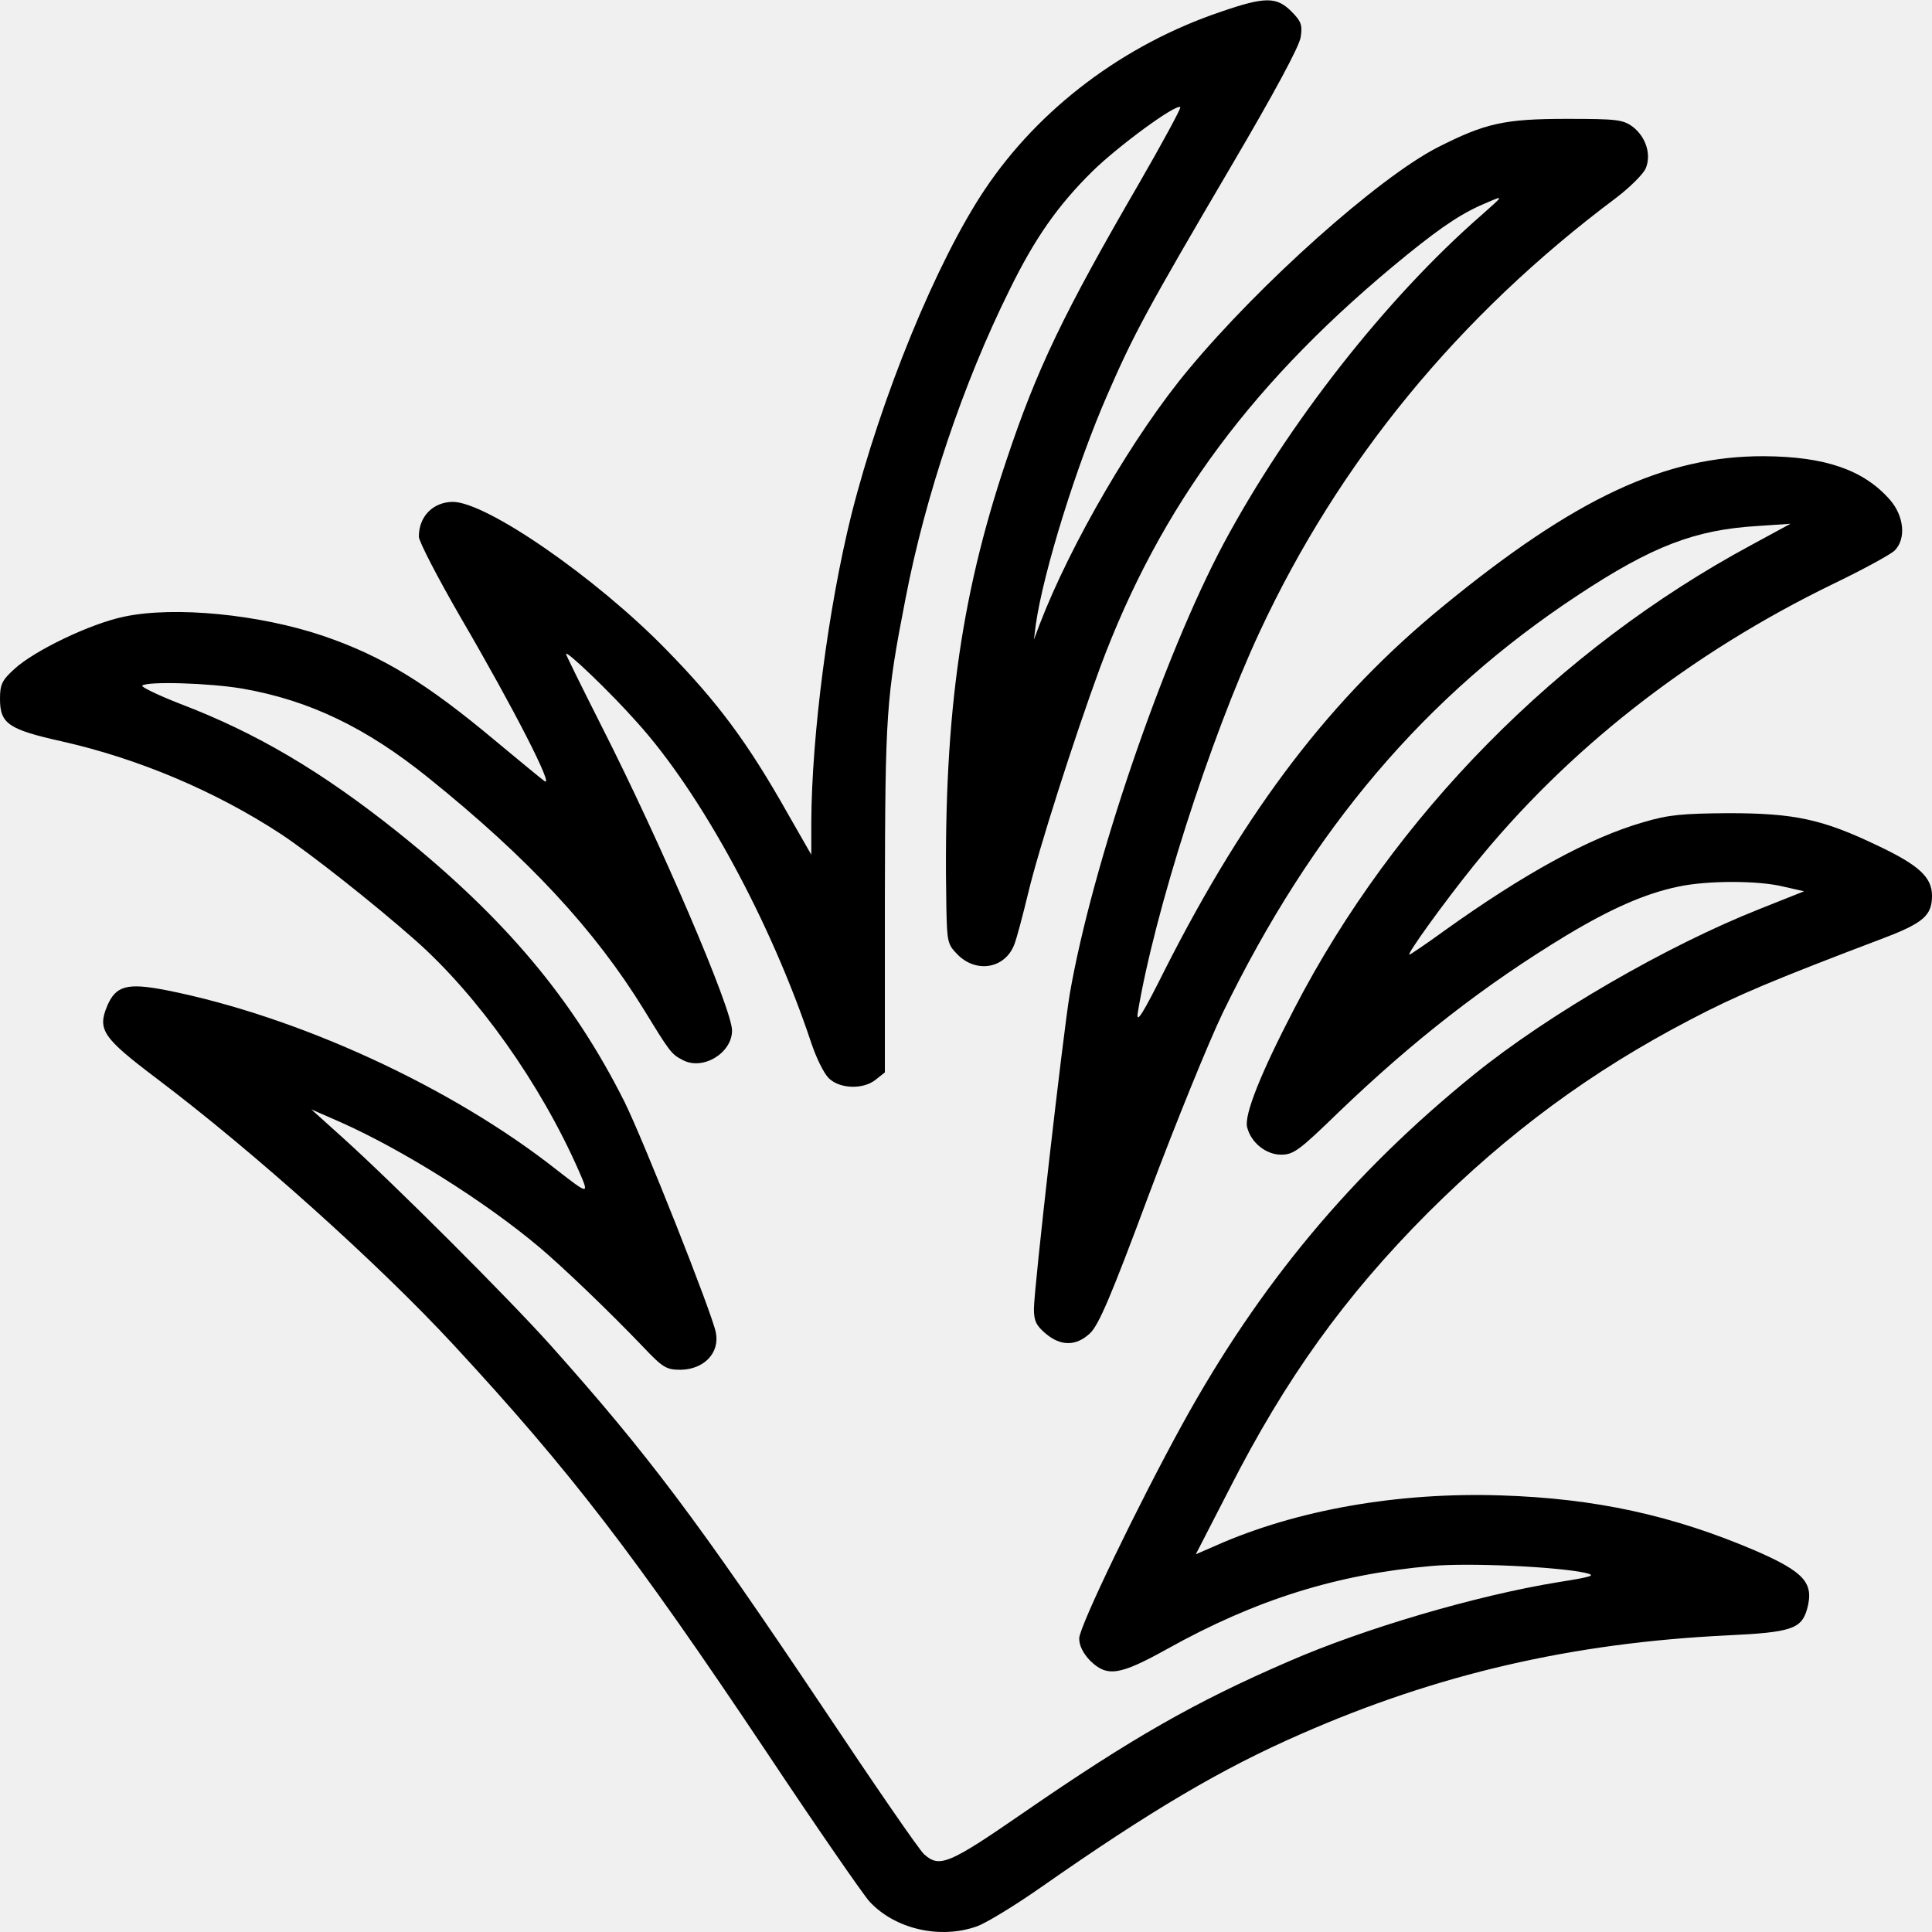
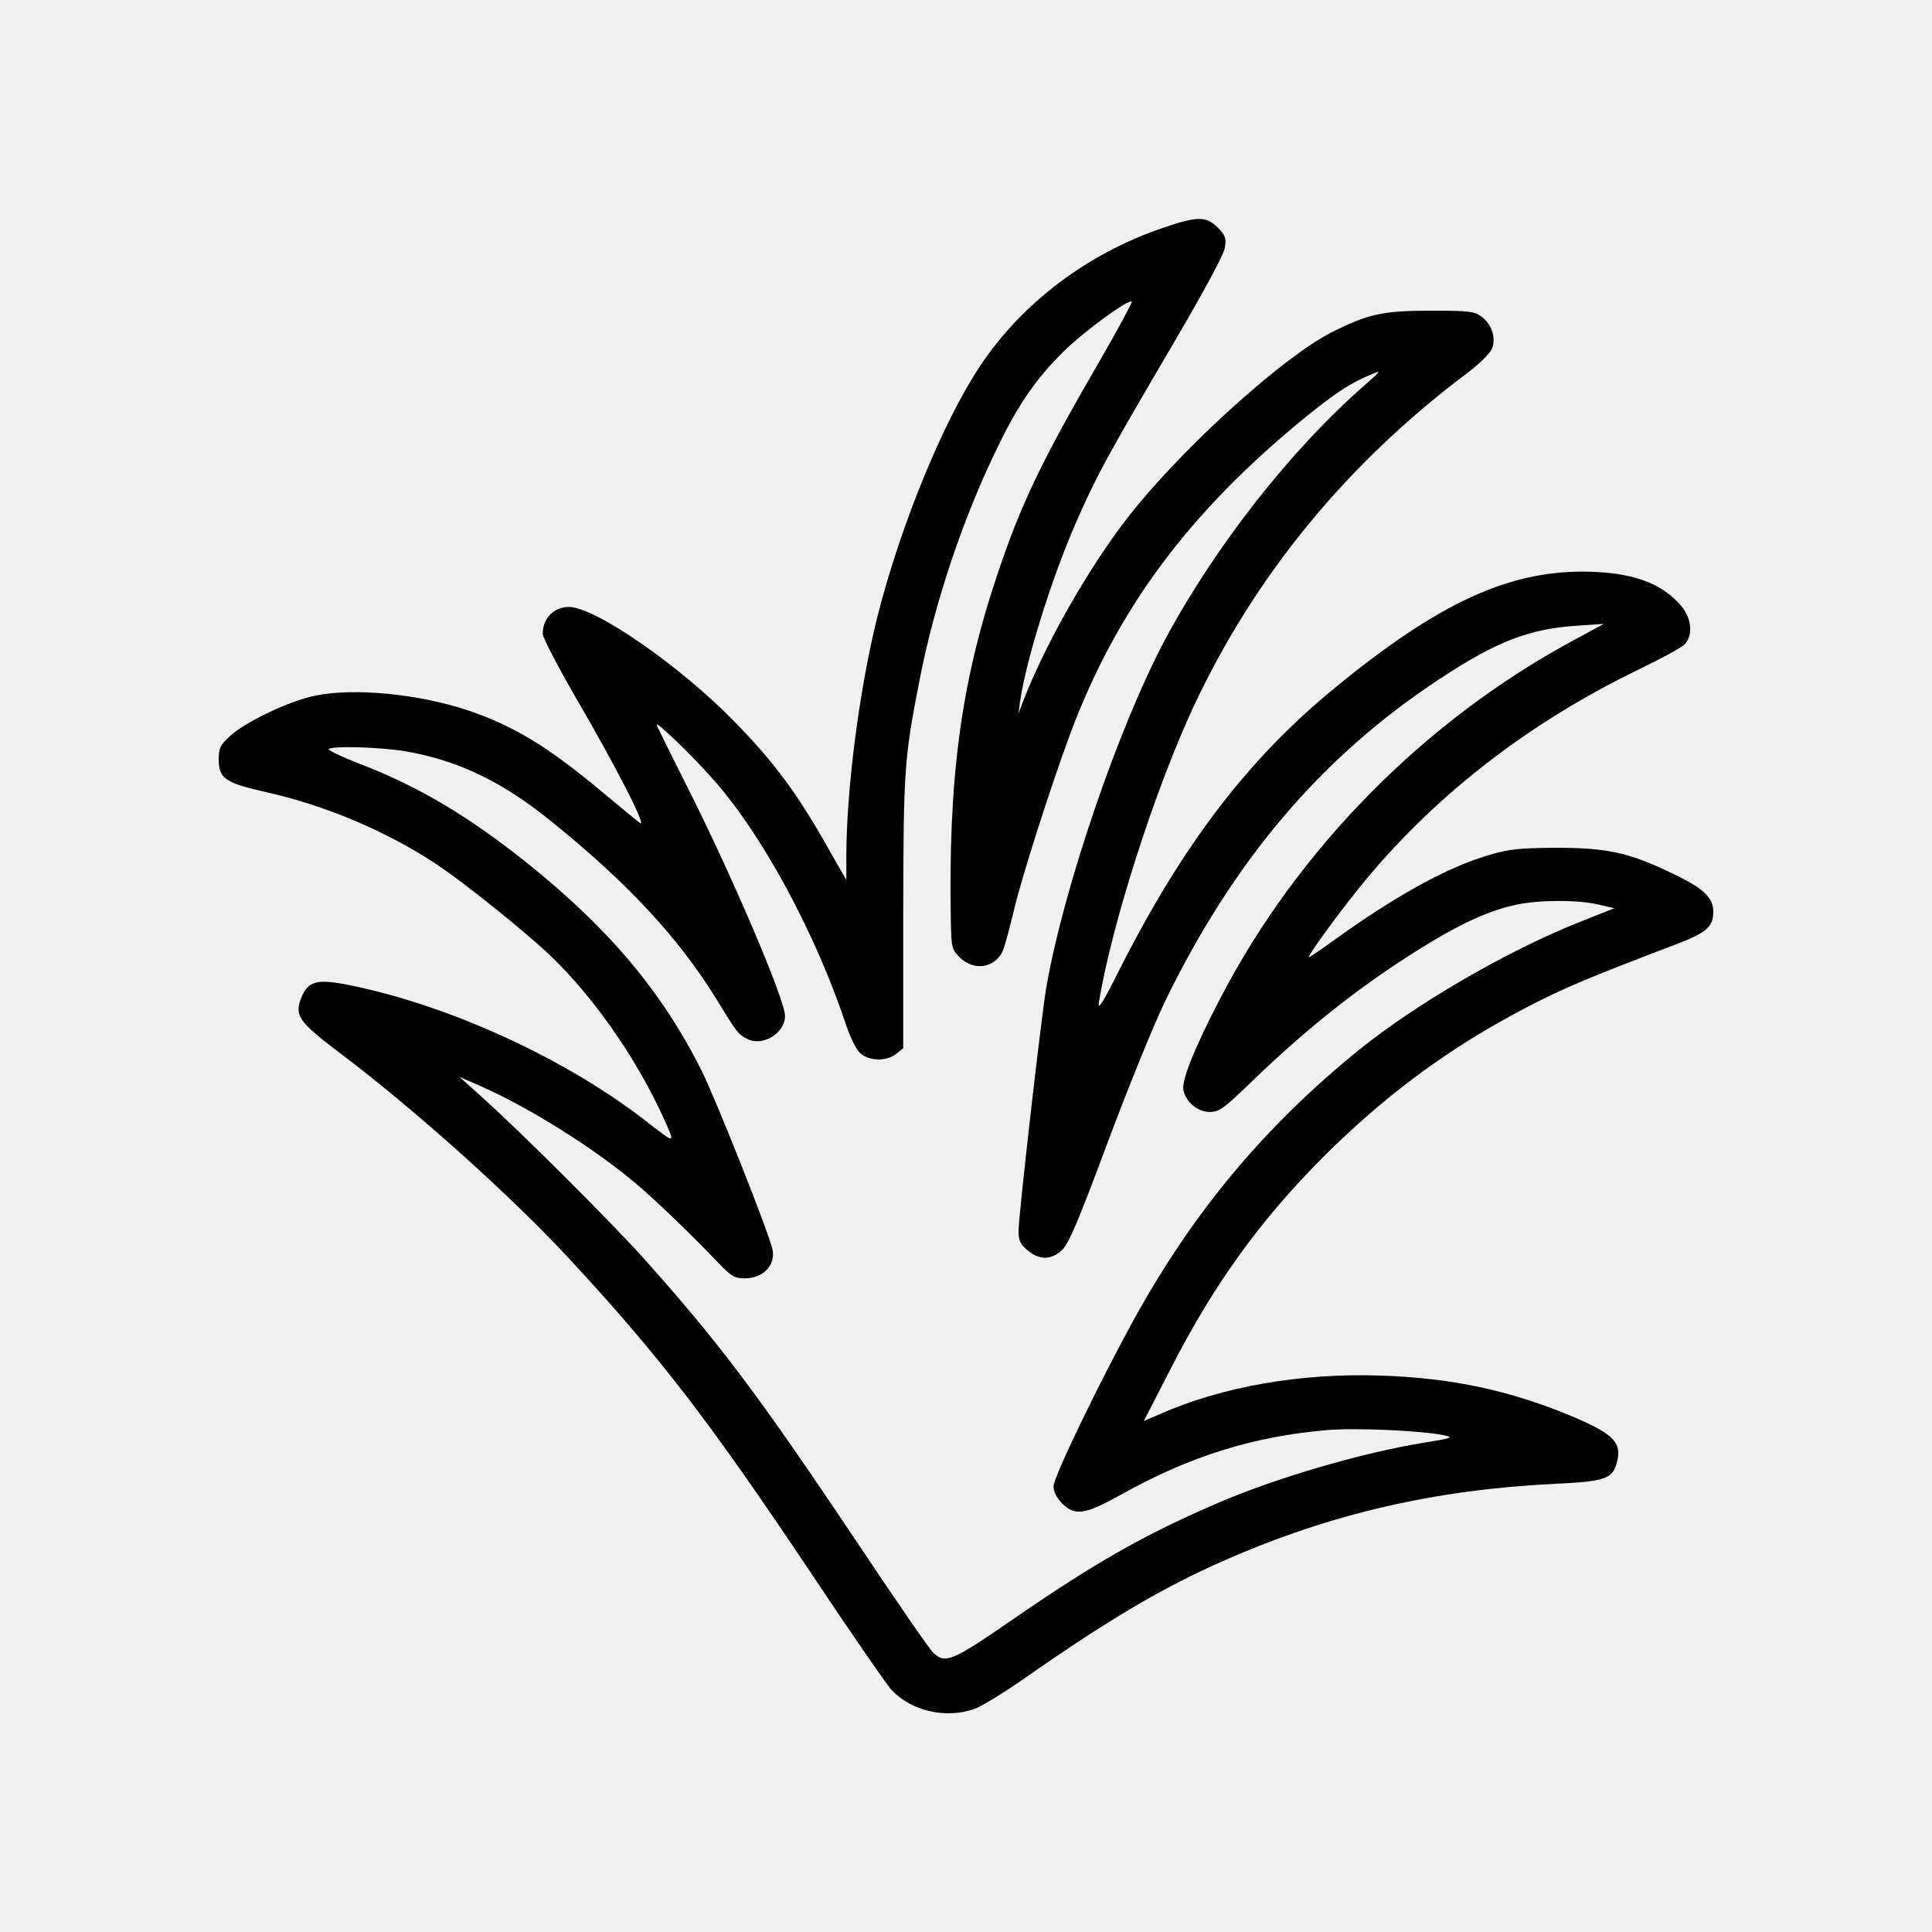
- <svg xmlns="http://www.w3.org/2000/svg" width="512" height="512" viewBox="0 0 512 512" fill="none">
-   <g clip-path="url(#clip0_2003_9)">
-     <path d="M323.6 3.1C297.8 11.8 275.4 28.7 261 50.2C248.2 69.3 233.5 105.2 225.6 136.5C219.5 161.1 215.1 194.8 215 218V226.5L208.7 215.5C198.1 196.7 190.2 186.1 176.6 172.2C158.1 153.2 128.8 132.9 119.9 133C114.7 133.1 111 136.9 111 142.2C111 143.5 116 153.1 122 163.5C136.3 188 147 209 144.3 207C143.2 206.2 137.4 201.4 131.5 196.5C113 181 101.4 173.9 85.6 168.5C68.7 162.8 46.3 160.6 33 163.4C24.1 165.2 9.1 172.4 3.8 177.3C0.5 180.3 0 181.4 0 185.2C0 191.8 2.2 193.3 16.5 196.5C36.5 201 57 209.6 74.4 221C82 226 98.9 239.3 110.1 249.2C126.6 263.8 143.2 287.1 153.4 310.3C156.2 316.7 156.1 316.7 147.5 310C119.6 288 78.9 269.3 44 262.4C33.7 260.4 30.7 261.2 28.4 266.6C25.8 272.9 27.2 275 41.5 285.8C67.2 305.2 100.2 334.8 120.2 356.4C151.2 389.9 168.1 411.9 203 464.1C216.3 484.1 228.7 502 230.4 503.9C237.1 511.2 249.1 514 258.9 510.5C261.2 509.7 268.8 505.1 275.8 500.2C305.1 479.7 323.8 468.7 344.6 459.6C381 443.6 416.7 435.4 457.6 433.4C474.7 432.6 477.4 431.7 478.9 426.4C480.8 419.5 478.2 416.6 465.1 410.9C443.3 401.6 422.9 397.1 397.8 396.3C370.6 395.4 343.6 400.1 322.2 409.6L316.9 411.9L325.7 394.8C340.7 365.3 356.4 343.5 378.4 321.4C399.9 300 421.7 283.9 448 270.2C460.2 263.8 469.7 259.8 499.2 248.6C509.7 244.6 512 242.6 512 237.4C512 232.5 508.6 229.3 497.6 224.1C483 217.1 475.6 215.5 458 215.5C445.8 215.6 442.2 215.9 435.5 217.9C421.2 222 403.8 231.6 382.7 246.7C377.9 250.2 373.7 253 373.5 253C372.7 253 382.5 239.4 390.3 229.7C415.2 198.7 447.8 173.2 485.9 154.7C493.8 150.9 501.1 146.9 502.1 145.9C505.2 142.8 504.6 136.8 500.9 132.5C493.9 124.5 483.7 121 467.5 120.9C441.4 120.8 417.5 131.9 382.5 160.6C352.9 184.8 330.5 214 308.7 257C302.9 268.6 301.1 271.5 301.5 268.5C305.9 241.8 320.6 195.9 333.8 167.5C354.8 122.4 386.5 83.7 428.2 52.5C431.9 49.7 435.4 46.2 436.1 44.7C437.7 41 436.2 36.3 432.7 33.6C430.1 31.7 428.5 31.5 415.2 31.5C398.5 31.5 393.5 32.7 380.9 39.1C365.2 47.2 333.9 75.1 314.9 98C300.7 115 283.8 143.9 275.5 165.5L274 169.5L274.5 165.5C276.5 151.5 285.3 123.2 293.6 104.3C300.4 88.7 303.8 82.3 326.3 44C337.7 24.6 344.4 12.2 344.7 9.8C345.2 6.6 344.8 5.6 342.2 3C338.3 -0.9 335.2 -0.9 323.6 3.1ZM301.8 48.7C281.9 83 274.8 97.7 266.7 122C254.2 159.2 249.9 191.9 250.8 240.8C251 249.7 251.1 250.3 253.9 253.1C258.9 258 266.4 256.6 268.8 250.3C269.4 248.8 271 242.8 272.4 237C275.1 225.5 284.8 195.2 291.5 177C307.5 133.9 332.4 100.4 372.9 67.5C382.8 59.5 387.9 56.2 394.5 53.5C398.5 51.8 398.5 51.8 392.5 57.1C367.3 79.1 341.3 112.3 324.3 144C308.3 174 289.4 229.3 283.5 263.4C281.7 274.2 274 341.5 274 346.9C274 350 274.6 351.3 277.1 353.4C281.1 356.8 285.2 356.8 288.9 353.3C291.2 351.1 294.5 343.4 304.5 316.5C311.5 297.8 320.3 276.2 324 268.5C347.7 219.7 377.8 184.3 418.2 157.7C437.9 144.7 449.2 140.4 465.7 139.4L474.5 138.8L464 144.5C413 172 369.5 216.1 343 267.3C334 284.6 329.7 295.5 330.5 298.7C331.5 302.8 335.5 306 339.5 306C342.8 306 344.3 304.9 354.8 294.7C374.5 275.8 393.3 261.1 415.1 247.9C426.9 240.8 436 236.8 444.6 235C452.3 233.3 466.1 233.3 472.8 235L478.1 236.2L466.3 240.9C441.8 250.6 410.5 268.7 390.7 284.7C358.2 311 333.7 340.4 313.3 377.5C301.6 398.8 286 431.1 286 434.2C286 436.1 287 438.1 288.9 440.1C293.4 444.5 296.7 444 309.3 437C332.8 423.9 354.3 417.2 379.4 415C389.3 414.1 412.6 415.2 420 416.8C423.1 417.5 422.3 417.8 412.9 419.3C391.3 422.8 361.4 431.6 341.5 440.3C316.7 451 299.8 460.7 271.5 480.2C251.5 494 249 495.1 244.9 491.4C243.7 490.4 231.6 472.8 218 452.4C184.7 402.7 171.7 385.4 145.9 356.5C134.8 344.1 104.5 313.8 90.5 301.2L82.5 294L90.5 297.5C106.8 304.8 128.4 318.3 142.9 330.5C149.2 335.8 161.5 347.6 170.4 356.9C175.7 362.5 176.6 363 180.4 363C186.6 362.9 190.8 358.5 189.7 353.1C188.6 347.7 170.5 302.1 165.5 292C151.8 264.7 133.8 243.3 105.5 220.6C85.2 204.4 67.9 194.2 47.7 186.5C41.8 184.2 37.3 182 37.7 181.7C38.9 180.5 55.6 181 64.3 182.5C82 185.6 97 192.8 113.5 206.1C140.1 227.5 157.6 246.4 170.6 267.5C177.4 278.6 177.9 279.4 180.9 280.9C186.2 283.8 194 279.1 194 273.1C194 267.4 175.2 223.5 159.3 192.2C154.2 182.1 150 173.6 150 173.3C150 172.2 161.8 183.5 168.8 191.4C185.8 210.2 204.3 244.3 215 276.4C216.3 280.3 218.3 284.4 219.6 285.7C222.5 288.6 228.8 288.8 232.1 286.1L234.5 284.2V237.8C234.6 189 234.8 185.1 240 158.5C245.2 131.5 255.2 101.7 267.5 76.9C274.2 63.2 280.3 54.5 289.4 45.5C296.2 38.8 311.7 27.4 312.8 28.4C313 28.7 308.1 37.8 301.8 48.7Z" fill="black" />
+ <svg xmlns="http://www.w3.org/2000/svg" width="53" height="53" viewBox="0 0 53 53" fill="none">
+   <g clip-path="url(#clip0_2004_12)">
+     <path d="M31.913 6.248C29.847 6.945 28.053 8.298 26.9 10.02C25.875 11.55 24.698 14.424 24.066 16.931C23.577 18.901 23.225 21.599 23.217 23.457V24.138L22.712 23.257C21.863 21.751 21.231 20.903 20.142 19.79C18.66 18.268 16.314 16.642 15.601 16.65C15.185 16.658 14.889 16.963 14.889 17.387C14.889 17.491 15.289 18.26 15.77 19.093C16.915 21.055 17.771 22.736 17.555 22.576C17.467 22.512 17.003 22.128 16.53 21.735C15.049 20.494 14.12 19.926 12.855 19.493C11.501 19.037 9.708 18.861 8.643 19.085C7.93 19.229 6.729 19.805 6.304 20.198C6.04 20.438 6 20.526 6 20.831C6 21.359 6.176 21.479 7.321 21.735C8.923 22.096 10.565 22.784 11.958 23.697C12.566 24.098 13.92 25.163 14.817 25.956C16.138 27.125 17.467 28.991 18.284 30.848C18.508 31.361 18.5 31.361 17.811 30.824C15.577 29.062 12.318 27.565 9.523 27.012C8.699 26.852 8.458 26.916 8.274 27.349C8.066 27.853 8.178 28.021 9.323 28.886C11.381 30.44 14.024 32.81 15.625 34.54C18.108 37.222 19.461 38.984 22.256 43.164C23.321 44.766 24.314 46.199 24.45 46.351C24.986 46.936 25.948 47.16 26.732 46.88C26.916 46.816 27.525 46.447 28.085 46.055C30.432 44.413 31.929 43.533 33.595 42.804C36.51 41.523 39.369 40.866 42.644 40.706C44.013 40.642 44.229 40.57 44.349 40.145C44.502 39.593 44.293 39.361 43.244 38.904C41.499 38.159 39.865 37.799 37.855 37.735C35.677 37.663 33.515 38.039 31.801 38.8L31.377 38.984L32.081 37.615C33.283 35.253 34.54 33.507 36.302 31.737C38.023 30.023 39.769 28.734 41.875 27.637C42.852 27.125 43.613 26.804 45.975 25.907C46.816 25.587 47 25.427 47 25.011C47 24.618 46.728 24.362 45.847 23.946C44.678 23.385 44.085 23.257 42.676 23.257C41.699 23.265 41.41 23.289 40.874 23.449C39.729 23.777 38.336 24.546 36.646 25.755C36.261 26.036 35.925 26.26 35.909 26.26C35.845 26.26 36.63 25.171 37.255 24.394C39.248 21.912 41.859 19.87 44.91 18.388C45.543 18.084 46.127 17.764 46.207 17.683C46.456 17.435 46.407 16.955 46.111 16.61C45.551 15.97 44.734 15.69 43.437 15.681C41.346 15.674 39.433 16.562 36.63 18.861C34.26 20.799 32.466 23.137 30.72 26.58C30.256 27.509 30.111 27.741 30.144 27.501C30.496 25.363 31.673 21.687 32.73 19.413C34.412 15.802 36.95 12.703 40.289 10.204C40.586 9.98 40.866 9.7 40.922 9.58C41.05 9.283 40.93 8.907 40.65 8.691C40.442 8.539 40.313 8.523 39.248 8.523C37.911 8.523 37.511 8.619 36.502 9.131C35.245 9.78 32.738 12.014 31.217 13.848C30.079 15.209 28.726 17.523 28.061 19.253L27.941 19.573L27.981 19.253C28.142 18.132 28.846 15.866 29.511 14.352C30.055 13.103 30.328 12.591 32.13 9.523C33.042 7.97 33.579 6.977 33.603 6.785C33.643 6.529 33.611 6.448 33.403 6.24C33.09 5.928 32.842 5.928 31.913 6.248ZM30.168 9.9C28.574 12.646 28.006 13.824 27.357 15.77C26.356 18.748 26.012 21.367 26.084 25.283C26.1 25.996 26.108 26.044 26.332 26.268C26.732 26.66 27.333 26.548 27.525 26.044C27.573 25.924 27.701 25.443 27.813 24.979C28.029 24.058 28.806 21.631 29.343 20.174C30.624 16.723 32.618 14.04 35.861 11.405C36.654 10.765 37.062 10.5 37.591 10.284C37.911 10.148 37.911 10.148 37.431 10.572C35.413 12.334 33.331 14.993 31.969 17.531C30.688 19.934 29.175 24.362 28.702 27.093C28.558 27.957 27.941 33.347 27.941 33.779C27.941 34.027 27.989 34.132 28.19 34.3C28.51 34.572 28.838 34.572 29.135 34.292C29.319 34.115 29.583 33.499 30.384 31.345C30.944 29.847 31.649 28.118 31.945 27.501C33.843 23.593 36.254 20.758 39.489 18.628C41.066 17.587 41.971 17.243 43.292 17.163L43.997 17.115L43.156 17.571C39.072 19.773 35.589 23.305 33.467 27.405C32.746 28.79 32.402 29.663 32.466 29.919C32.546 30.248 32.866 30.504 33.187 30.504C33.451 30.504 33.571 30.416 34.412 29.599C35.989 28.086 37.495 26.908 39.24 25.851C40.185 25.283 40.914 24.962 41.603 24.818C42.219 24.682 43.324 24.682 43.861 24.818L44.285 24.915L43.34 25.291C41.379 26.068 38.872 27.517 37.286 28.798C34.684 30.904 32.722 33.259 31.088 36.23C30.152 37.935 28.902 40.522 28.902 40.77C28.902 40.922 28.982 41.082 29.135 41.242C29.495 41.595 29.759 41.555 30.768 40.994C32.65 39.945 34.372 39.409 36.382 39.233C37.174 39.16 39.04 39.248 39.633 39.377C39.881 39.433 39.817 39.457 39.064 39.577C37.335 39.857 34.94 40.562 33.347 41.258C31.361 42.115 30.007 42.892 27.741 44.454C26.14 45.559 25.939 45.647 25.611 45.35C25.515 45.27 24.546 43.861 23.457 42.227C20.79 38.248 19.749 36.862 17.683 34.548C16.794 33.555 14.368 31.129 13.247 30.12L12.606 29.543L13.247 29.823C14.552 30.408 16.282 31.489 17.443 32.466C17.948 32.89 18.933 33.835 19.645 34.58C20.07 35.028 20.142 35.068 20.446 35.068C20.943 35.06 21.279 34.708 21.191 34.276C21.103 33.843 19.653 30.192 19.253 29.383C18.156 27.197 16.715 25.483 14.448 23.665C12.823 22.368 11.437 21.551 9.82 20.935C9.347 20.75 8.987 20.574 9.019 20.55C9.115 20.454 10.452 20.494 11.149 20.614C12.566 20.863 13.768 21.439 15.089 22.504C17.219 24.218 18.62 25.731 19.661 27.421C20.206 28.31 20.246 28.374 20.486 28.494C20.91 28.726 21.535 28.35 21.535 27.869C21.535 27.413 20.03 23.898 18.756 21.391C18.348 20.582 18.012 19.902 18.012 19.878C18.012 19.79 18.957 20.694 19.517 21.327C20.878 22.832 22.36 25.563 23.217 28.134C23.321 28.446 23.481 28.774 23.585 28.878C23.817 29.111 24.322 29.127 24.586 28.91L24.778 28.758V25.043C24.786 21.135 24.802 20.823 25.219 18.692C25.635 16.53 26.436 14.144 27.421 12.158C27.957 11.061 28.446 10.364 29.175 9.644C29.719 9.107 30.96 8.194 31.048 8.274C31.064 8.298 30.672 9.027 30.168 9.9Z" fill="black" />
  </g>
  <defs>
-     <clipPath id="clip0_2003_9">
-       <rect width="512" height="512" fill="white" />
+     <clipPath id="clip0_2004_12">
+       <rect width="41" height="41" fill="white" transform="translate(6 6)" />
    </clipPath>
  </defs>
</svg>
